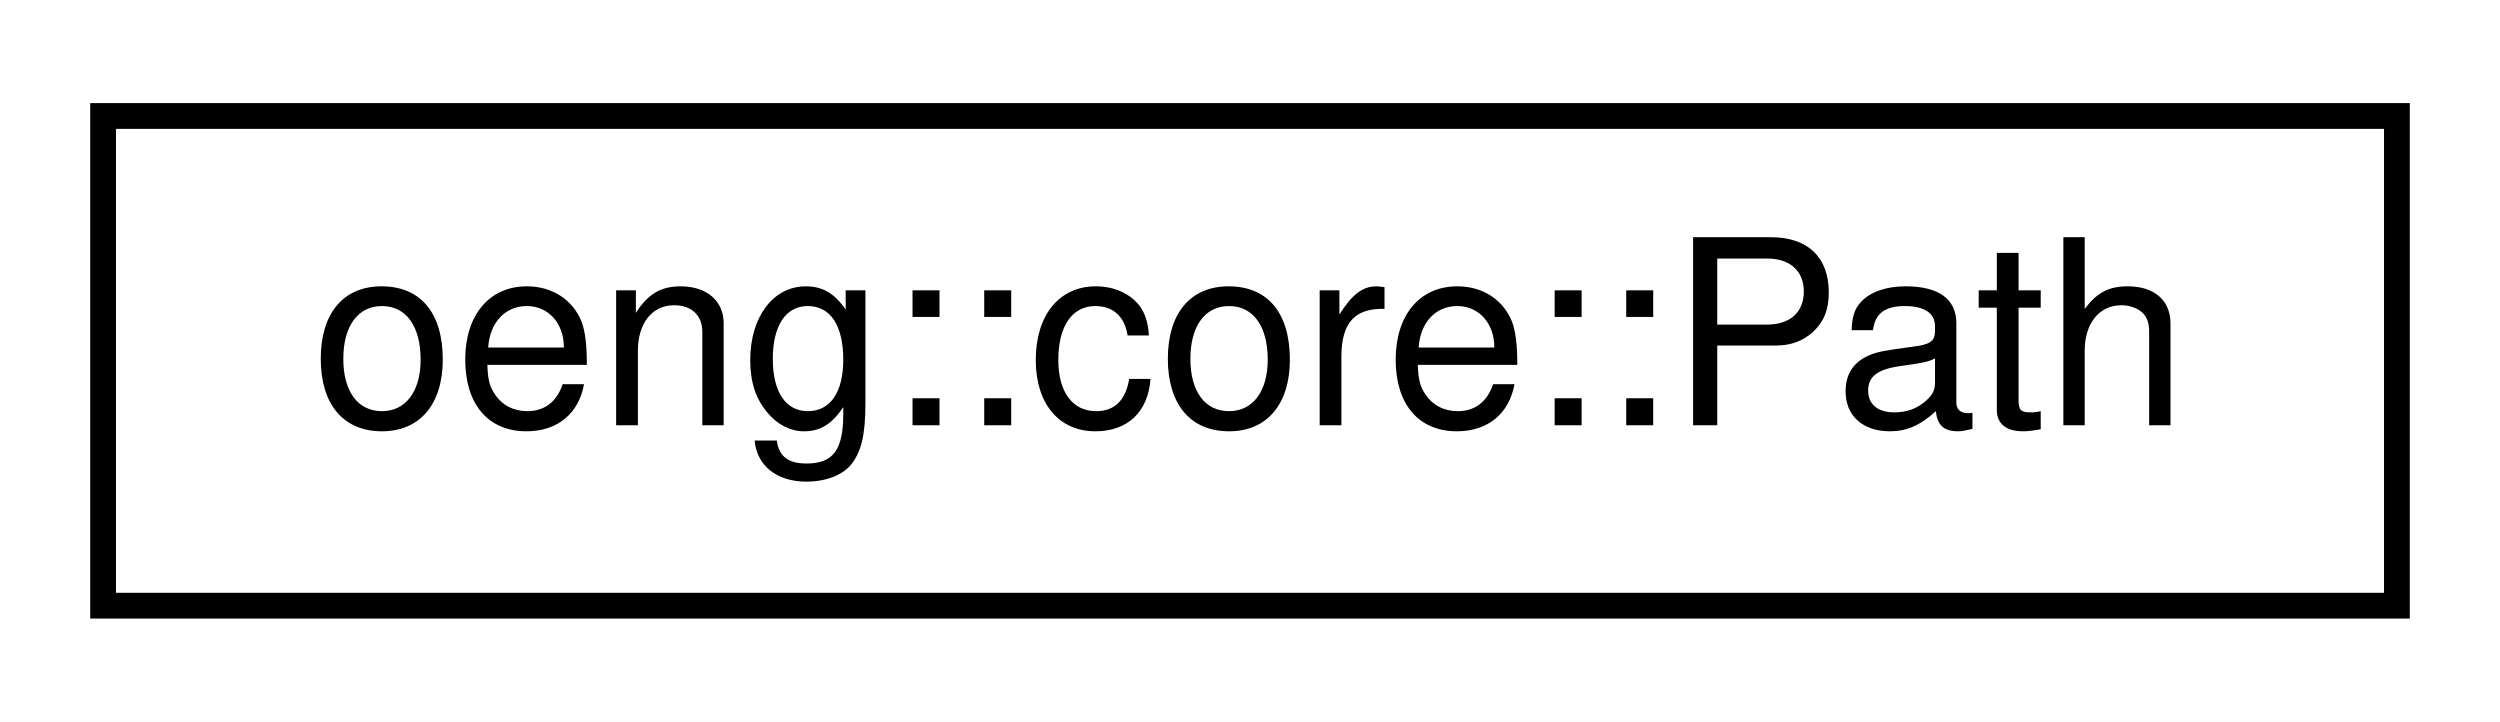
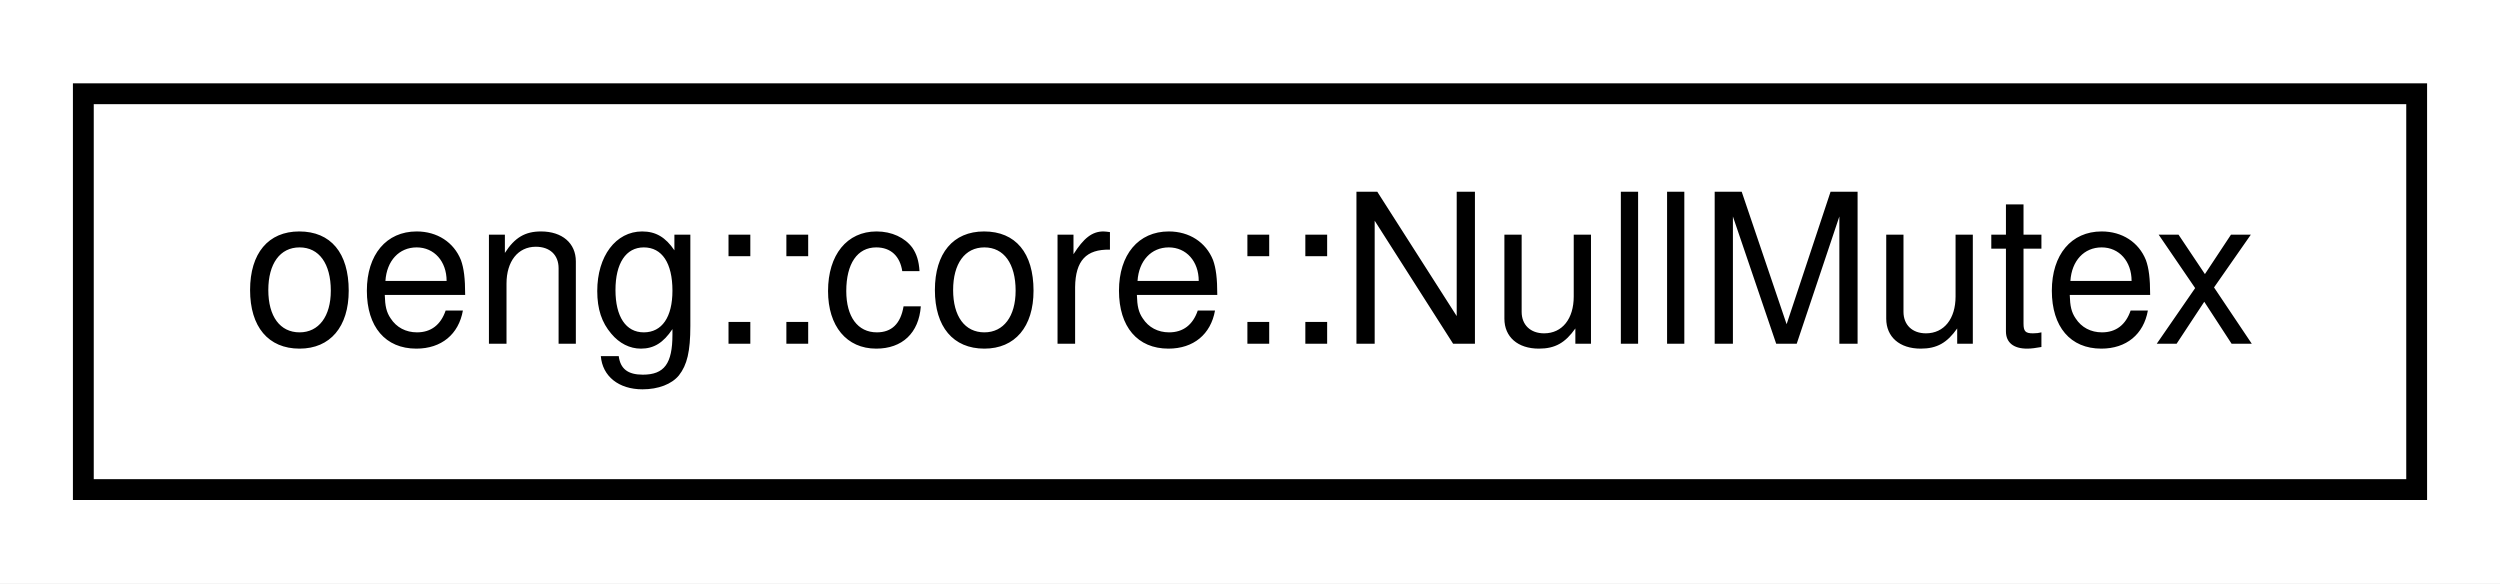
- <svg xmlns="http://www.w3.org/2000/svg" xmlns:xlink="http://www.w3.org/1999/xlink" width="97pt" height="28pt" viewBox="0.00 0.00 97.00 28.00">
+ <svg xmlns="http://www.w3.org/2000/svg" xmlns:xlink="http://www.w3.org/1999/xlink" width="120pt" height="28pt" viewBox="0.00 0.00 120.00 28.00">
  <g id="graph0" class="graph" transform="scale(1 1) rotate(0) translate(4 24)">
-     <polygon fill="white" stroke="none" points="-4,4 -4,-24 93,-24 93,4 -4,4" />
+     <polygon fill="white" stroke="none" points="-4,4 -4,-24 116,-24 116,4 -4,4" />
    <g id="node1" class="node">
      <g id="a_node1">
-         <a xlink:href="structoeng_1_1core_1_1_path.html" target="_top" xlink:title="Lightweight representation of path.">
-           <polygon fill="white" stroke="black" points="0,-0.5 0,-19.5 89,-19.5 89,-0.5 0,-0.5" />
-           <text text-anchor="middle" x="44.5" y="-7.5" font-family="Helvetica,sans-Serif" font-size="10.00">oeng::core::Path</text>
+         <a xlink:href="classoeng_1_1core_1_1_null_mutex.html" target="_top" xlink:title=" ">
+           <polygon fill="white" stroke="black" points="0,-0.5 0,-19.5 112,-19.5 112,-0.5 0,-0.5" />
+           <text text-anchor="middle" x="56" y="-7.5" font-family="Helvetica,sans-Serif" font-size="10.00">oeng::core::NullMutex</text>
        </a>
      </g>
    </g>
  </g>
</svg>
